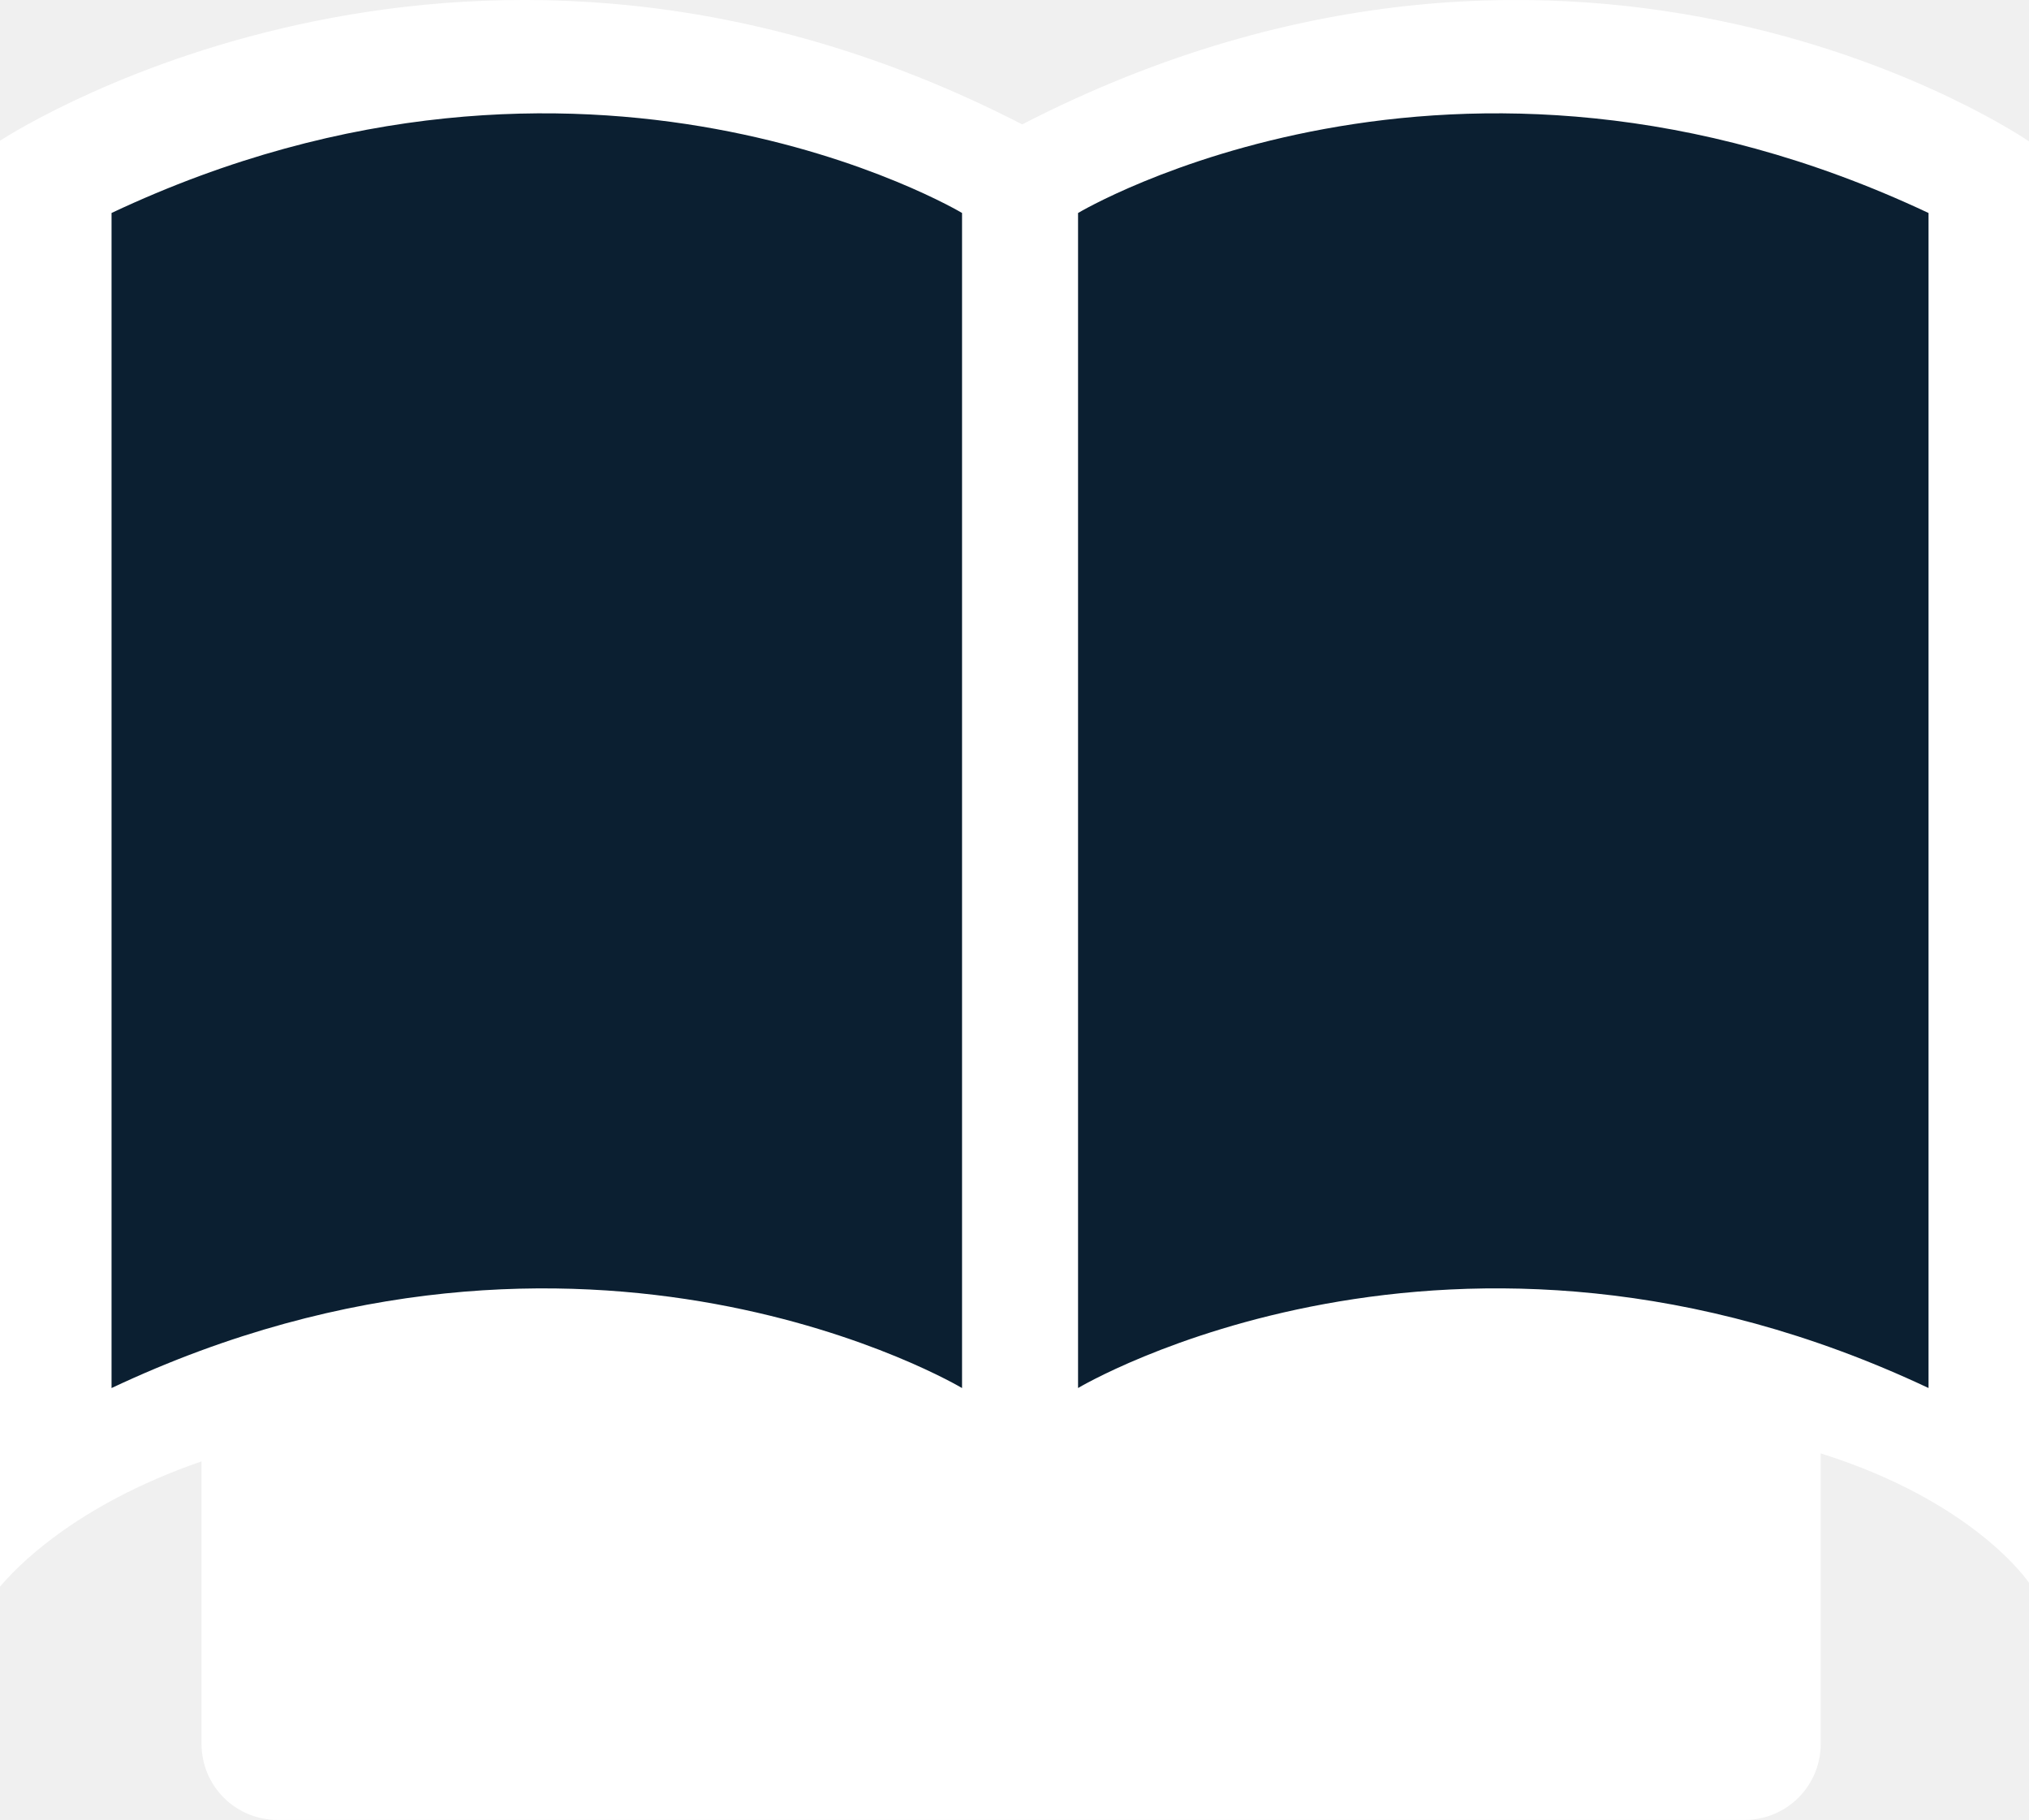
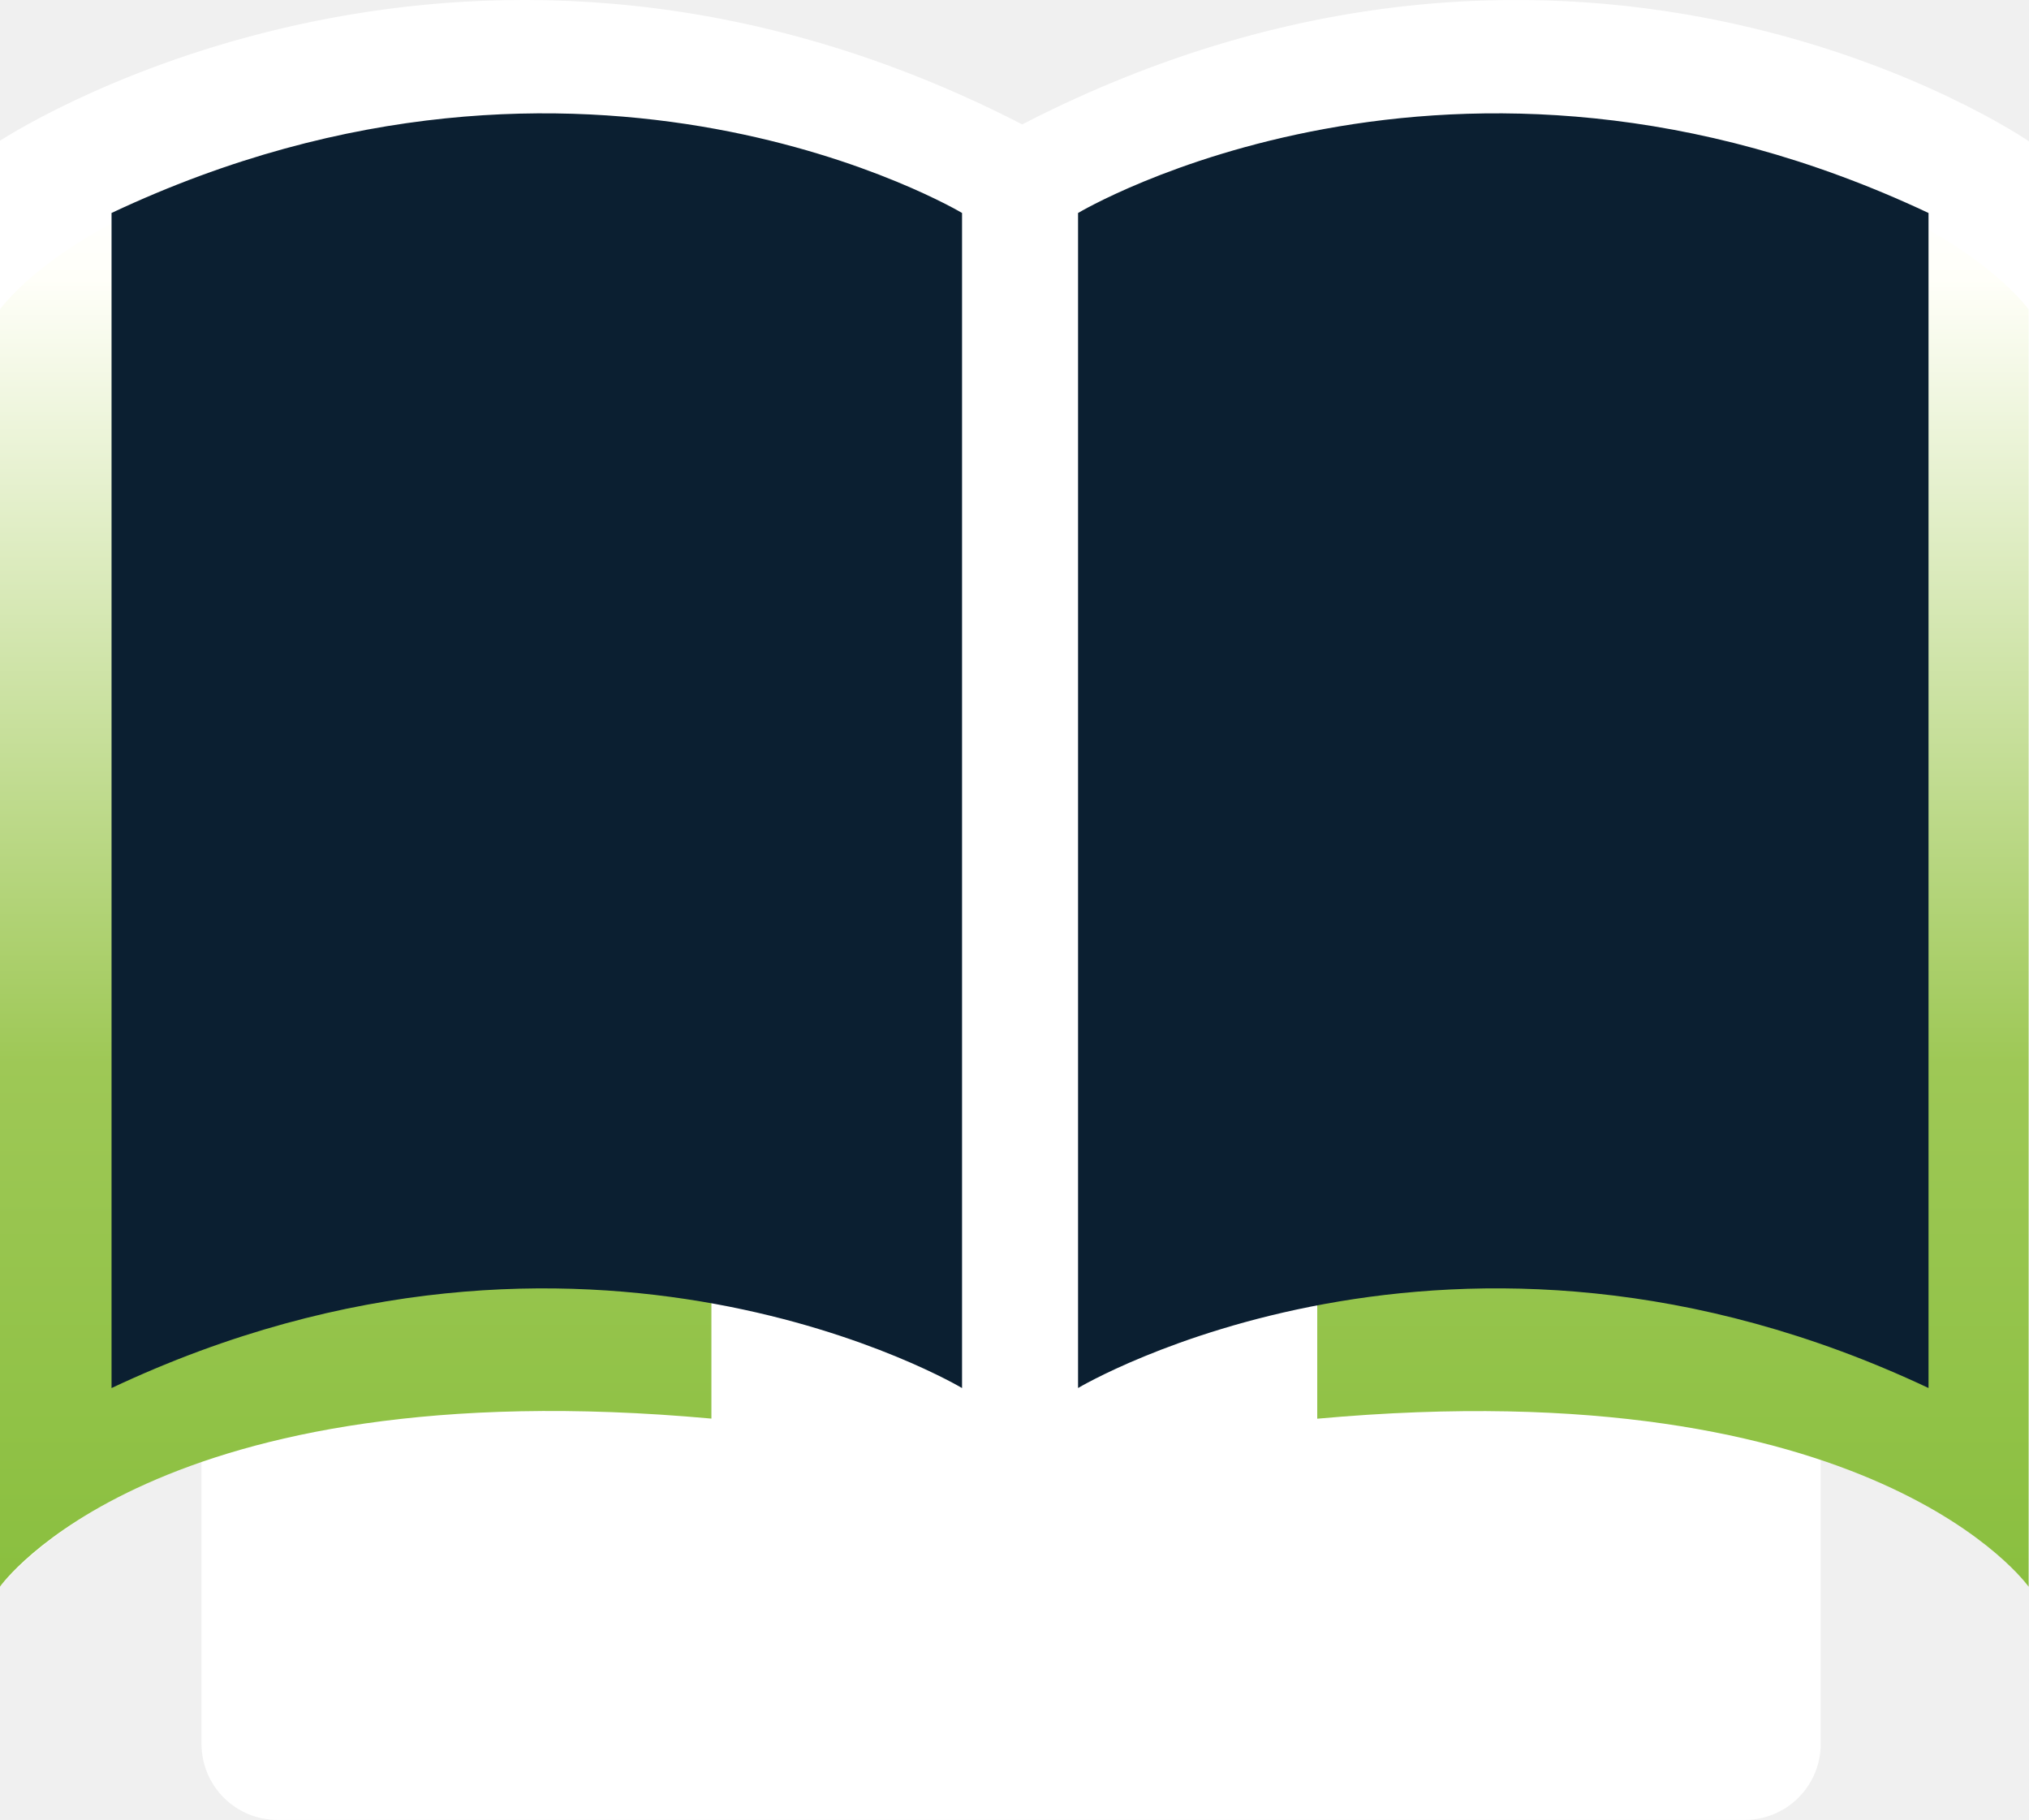
<svg xmlns="http://www.w3.org/2000/svg" viewBox="0 0 155 139" fill="none">
  <g clip-path="url(#clip0_54498_42323)">
    <path d="M78.087 9.5C36.261 -12.024 1.802 9.59 0 10.747V121.185C1.074 119.913 5.518 115.027 15.394 111.613V133.209C15.398 134.743 16.009 136.213 17.094 137.298C18.179 138.384 19.65 138.995 21.184 139H133.298C134.832 138.995 136.303 138.384 137.388 137.298C138.473 136.213 139.084 134.743 139.088 133.209V111.003C150.908 114.714 155 120.888 155 120.888V10.797C155 10.797 121.052 -12.609 78.087 9.5Z" fill="white" />
    <path d="M100.627 10.801C143.223 6.933 154.973 23.636 154.973 23.636V121.19C154.973 121.19 143.223 104.485 100.627 108.355V10.801Z" fill="url(#paint0_linear_54498_42323)" />
    <path d="M147.325 106.011C110.989 88.885 82.355 106.011 82.355 106.011V16.268C82.355 16.268 110.958 -0.86 147.325 16.268V106.011Z" fill="#0B1F31" />
    <path d="M54.346 10.793C11.75 6.924 -0 23.627 -0 23.627V121.181C-0 121.181 11.75 104.476 54.346 108.347V10.793Z" fill="url(#paint1_linear_54498_42323)" />
    <path d="M8.521 106.014C44.858 88.885 73.493 106.014 73.493 106.014V16.266C73.493 16.266 44.889 -0.858 8.521 16.266V106.014Z" fill="#0B1F31" />
  </g>
  <defs>
-     <linearGradient x1="127.8" y1="121.19" x2="127.8" y2="10.218" gradientUnits="userSpaceOnUse">
+     <linearGradient id="paint0_linear_54498_42323" x1="127.8" y1="121.19" x2="127.8" y2="10.218" gradientUnits="userSpaceOnUse">
      <stop stop-color="#8ABF3F" />
      <stop offset="0.36" stop-color="#9EC856" />
      <stop offset="0.9" stop-color="#FFFFF9" />
      <stop offset="0.97" stop-color="white" />
      <stop offset="1" stop-color="white" />
    </linearGradient>
-     <linearGradient x1="27.173" y1="121.181" x2="27.173" y2="10.209" gradientUnits="userSpaceOnUse">
+     <linearGradient id="paint1_linear_54498_42323" x1="27.173" y1="121.181" x2="27.173" y2="10.209" gradientUnits="userSpaceOnUse">
      <stop stop-color="#8ABF3F" />
      <stop offset="0.36" stop-color="#9EC856" />
      <stop offset="0.9" stop-color="#FFFFF9" />
      <stop offset="0.97" stop-color="white" />
      <stop offset="1" stop-color="white" />
    </linearGradient>
  </defs>
</svg>
